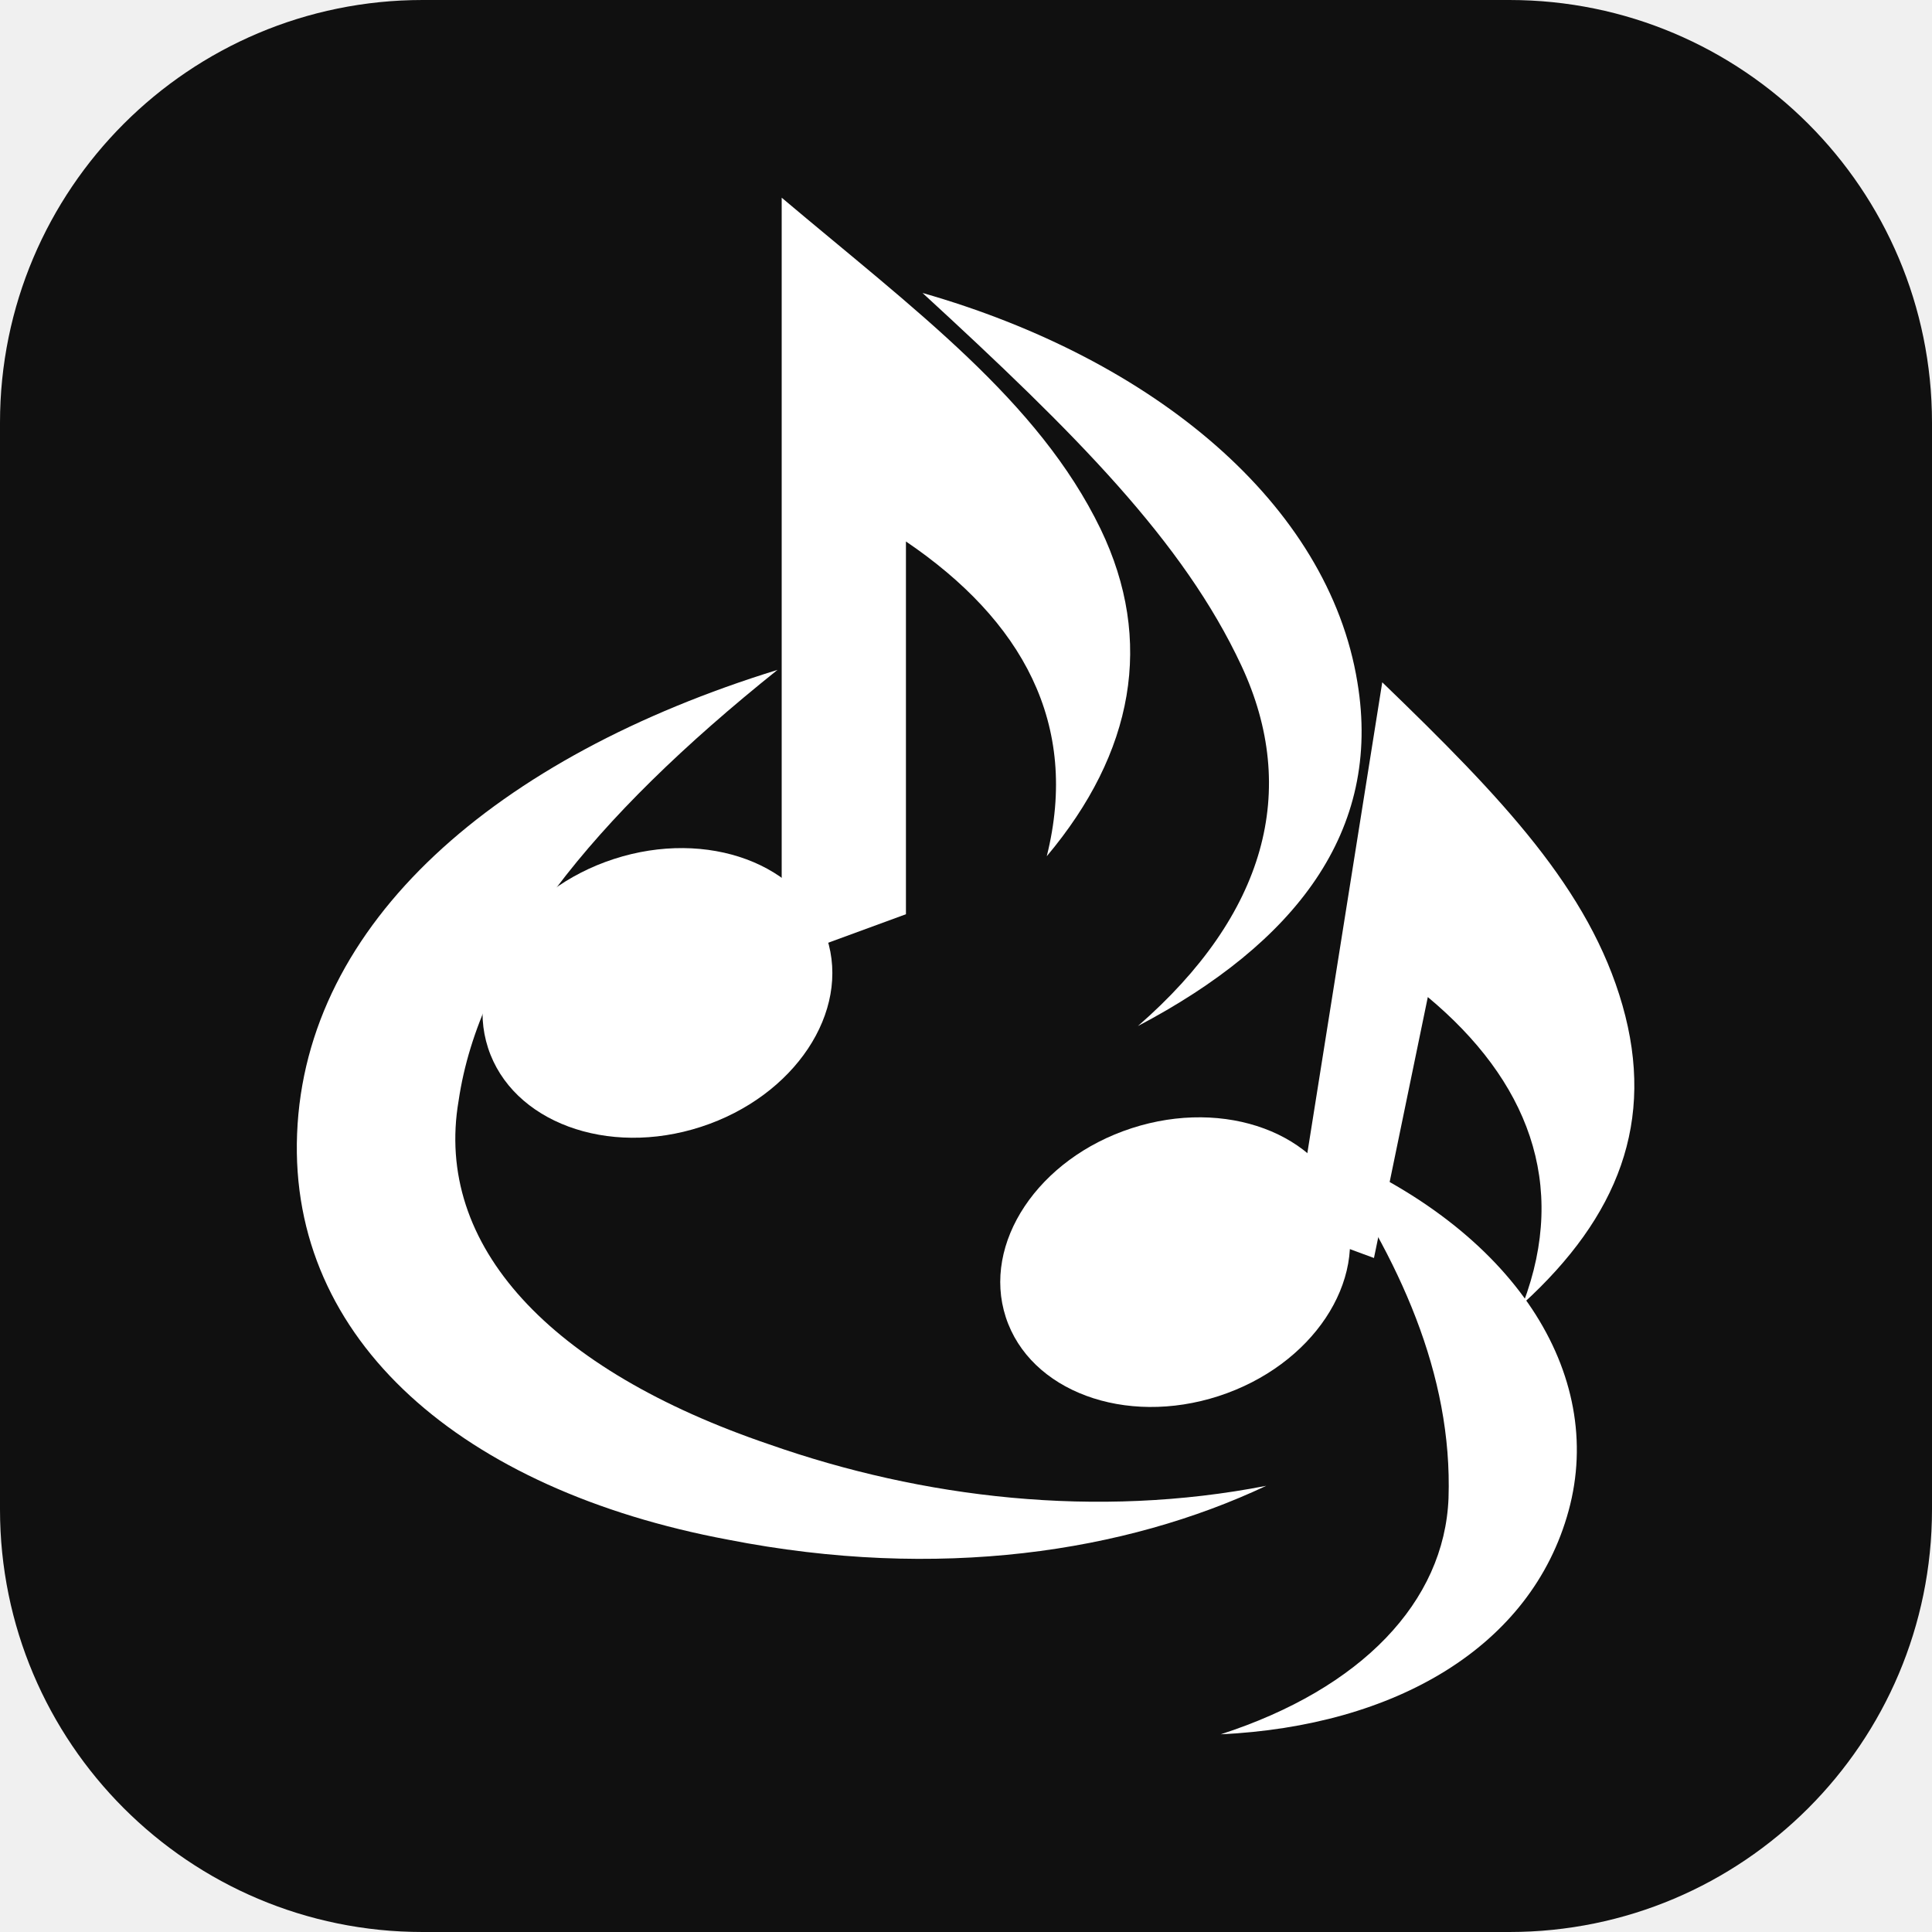
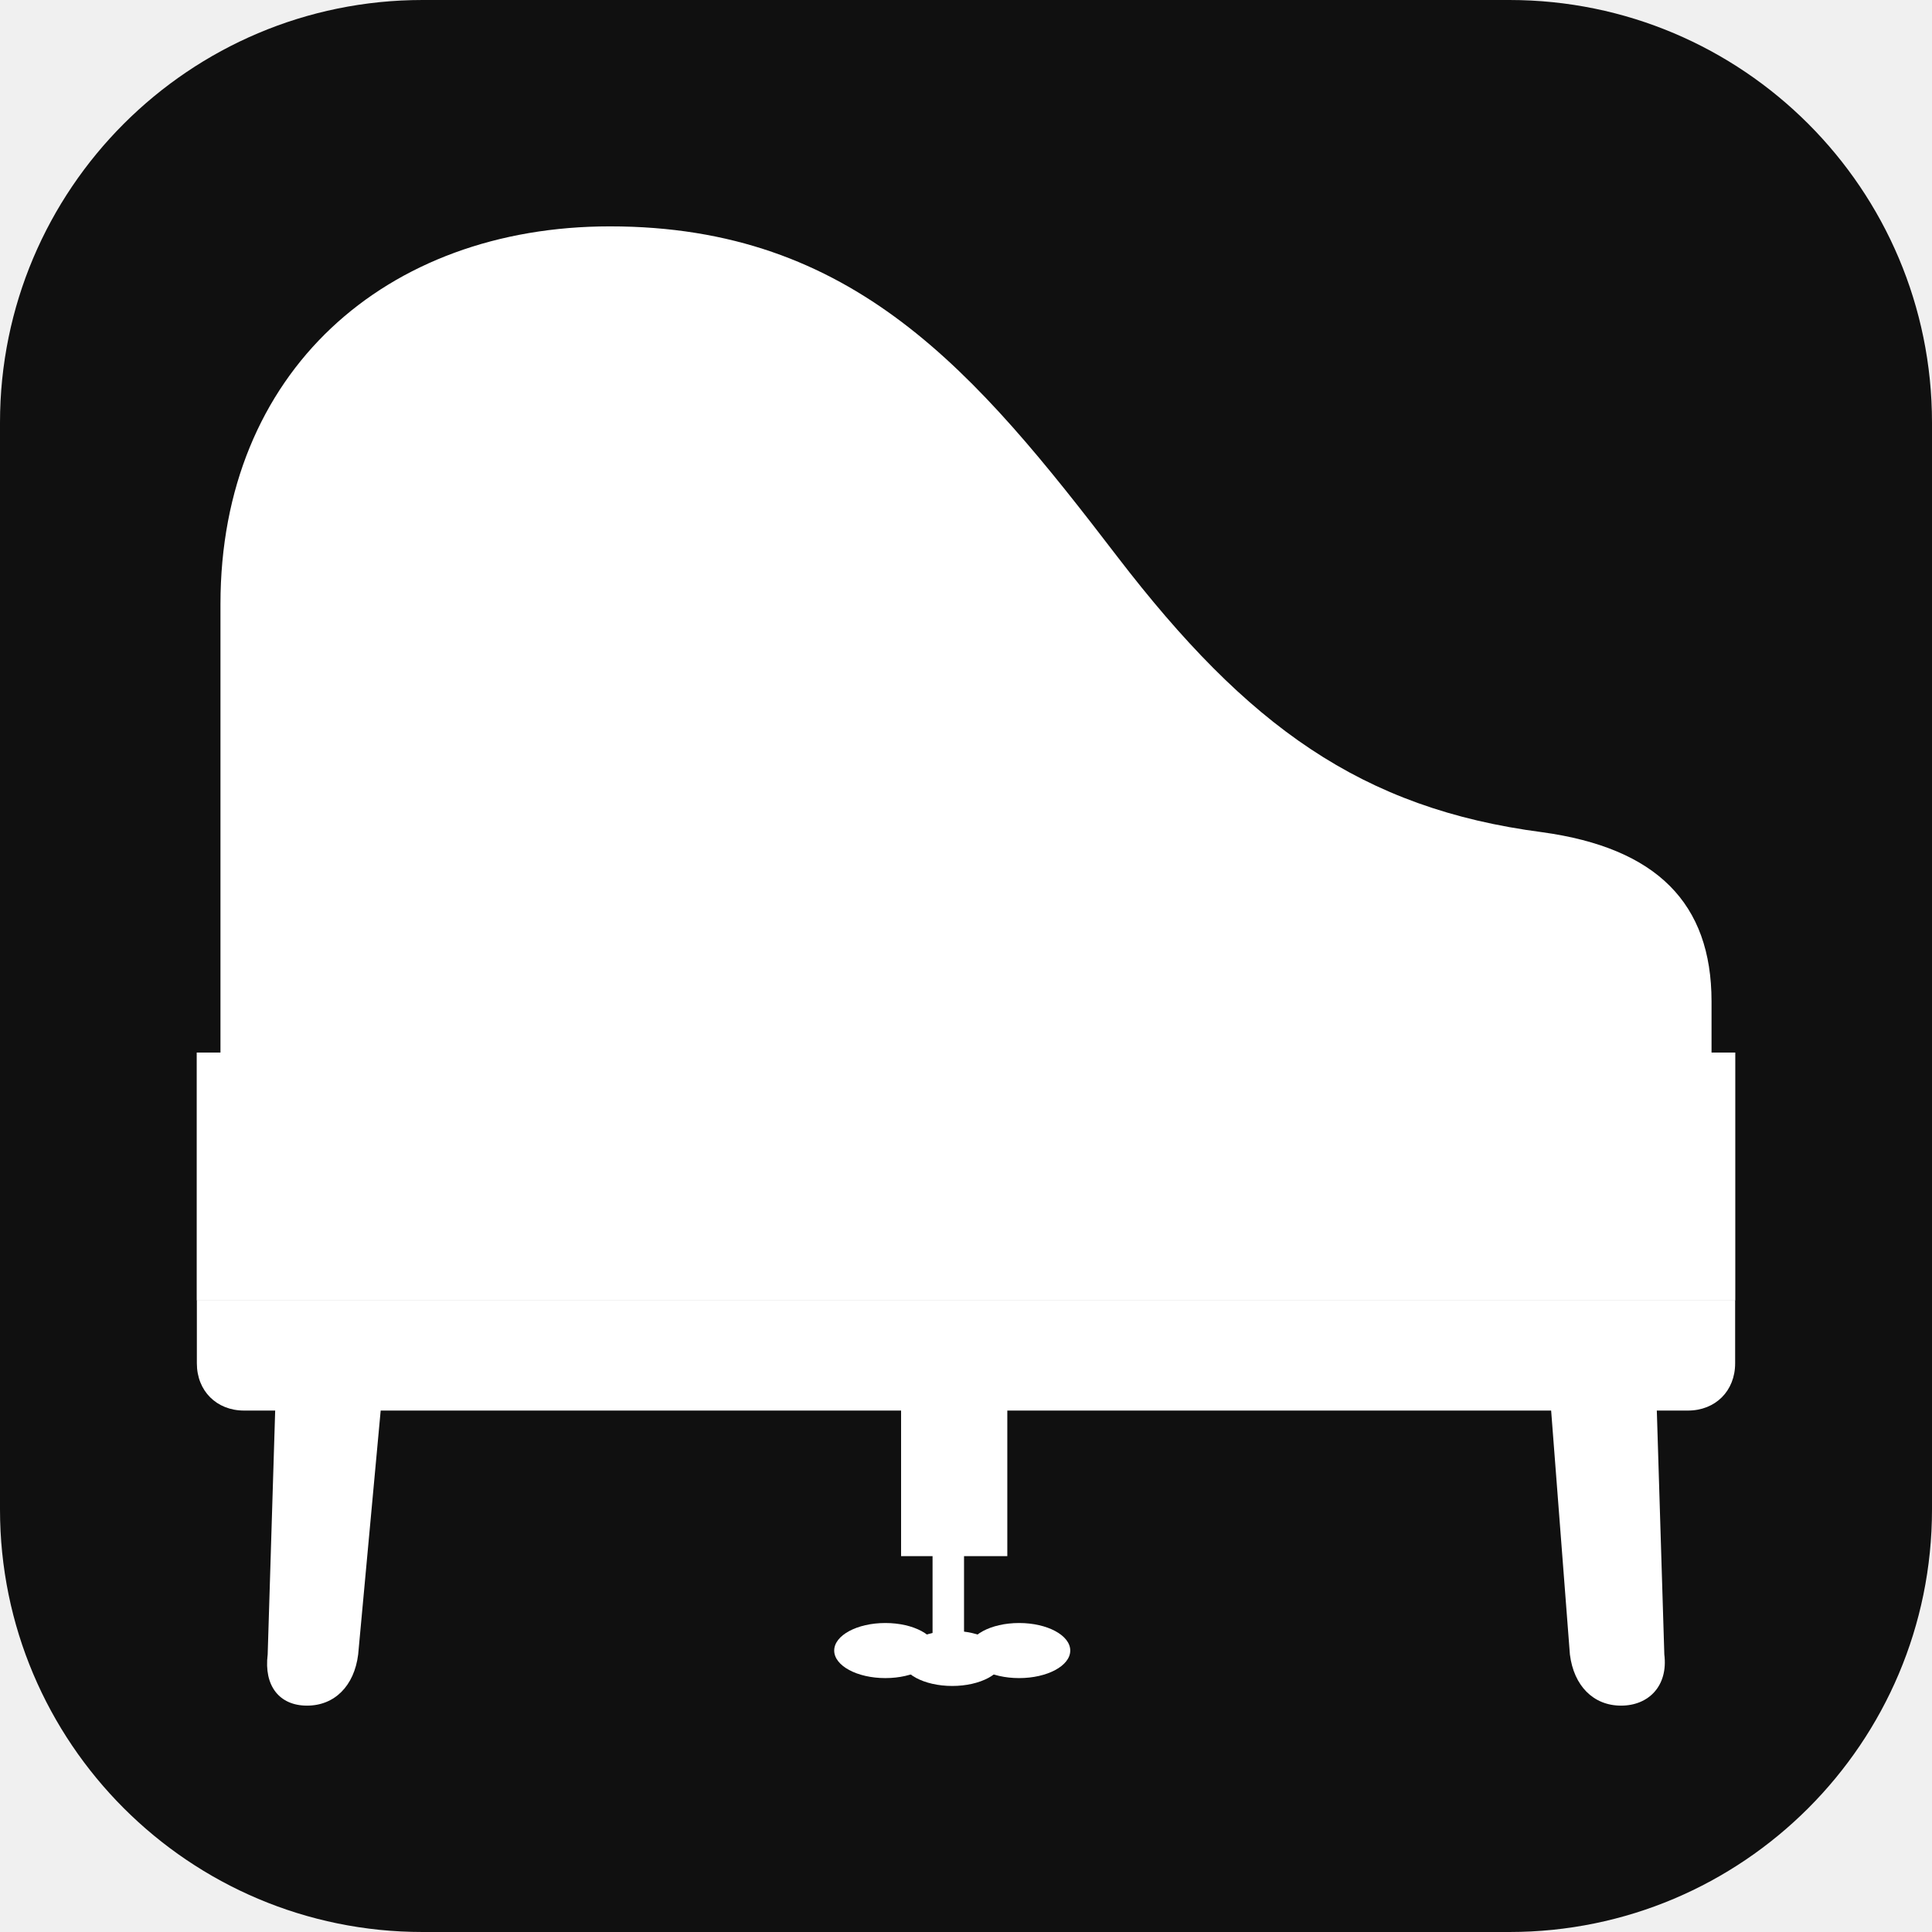
<svg xmlns="http://www.w3.org/2000/svg" viewBox="0 0 32 32">
  <rect width="32" height="32" rx="7" fill="#101010" />
-   <svg x="3" y="3" width="26" height="26" viewBox="99 90 331 379">
+   <svg x="3" y="3" width="26" height="26" viewBox="68 78 399 384">
    <g fill="#fff">
-       <ellipse cx="190" cy="286" rx="43" ry="34" transform="rotate(-18 190 286)" />
-       <path d="M220 278V94C252 121 282 143 297 174C310 201 305 228 284 253C292 221 278 196 250 177V267Z" />
-       <ellipse cx="315" cy="351" rx="43" ry="34" transform="rotate(-18 315 351)" />
-       <path d="M344 343L365 211C394 239 415 261 423 289C431 317 422 340 399 361C410 332 400 307 376 287L363 350Z" />
-       <path d="M254 117C310 133 352 168 359 211C365 247 344 274 306 294C337 267 345 237 331 207C317 177 291 151 254 117Z" />
-       <path d="M219 208C151 229 105 269 103 320C101 370 143 406 207 418C258 428 303 421 337 405C296 413 254 408 217 395C164 377 136 347 142 312C147 278 174 244 219 208Z" />
-       <path d="M351 324C397 343 419 378 410 411C401 444 368 463 326 465C360 454 380 433 381 408C382 378 369 350 351 324Z" />
+       <path d="M78 283                V178                C78 119 120 82 177 82                C239 82 270 119 306 166                C339 209 368 230 414 236                C443 240 457 254 457 279                V292                H78 Z" />
+       <path d="M72 292 H463 V355 H72 Z" />
+       <path d="M82 298 H119 V347 H82 Z                M124 298 H161 V347 H124 Z                M166 298 H203 V347 H166 Z                M208 298 H245 V347 H208 Z                M250 298 H287 V347 H250 Z                M292 298 H329 V347 H292 Z                M334 298 H371 V347 H334 Z                M376 298 H413 V347 H376 Z                M418 298 H453 V347 H418 Z" />
+       <path d="M72 355 H463 V371                C463 378 458 383 451 383                H84 C77 383 72 378 72 371 Z" />
+       <path d="M92 380 H119 L113 445                C112 453 107 458 100 458                C93 458 89 453 90 445 Z" />
+       <path d="M416 380 H443 L445 445                C446 453 441 458 434 458                C427 458 422 453 421 445 Z" />
+       <path d="M251 380 H278 V420 H251 Z" />
+       <path d="M259 414 H267 V440 H259 Z" />
+       <ellipse cx="247" cy="444" rx="13" ry="7" />
+       <ellipse cx="264" cy="446" rx="13" ry="7" />
+       <ellipse cx="281" cy="444" rx="13" ry="7" />
    </g>
+     <mask id="keyMask">
+       <rect width="512" height="512" fill="white" />
+       <g fill="black">
+         <rect x="110" y="298" width="13" height="30" rx="2" />
+         <rect x="152" y="298" width="13" height="30" rx="2" />
+         <rect x="194" y="298" width="13" height="30" rx="2" />
+         <rect x="236" y="298" width="13" height="30" rx="2" />
+         <rect x="278" y="298" width="13" height="30" rx="2" />
+         <rect x="320" y="298" width="13" height="30" rx="2" />
+         <rect x="362" y="298" width="13" height="30" rx="2" />
+         <rect x="404" y="298" width="13" height="30" rx="2" />
+       </g>
+     </mask>
+     <path mask="url(#keyMask)" fill="#fff" d="M72 292 H463 V355 H72 Z" />
  </svg>
</svg>
